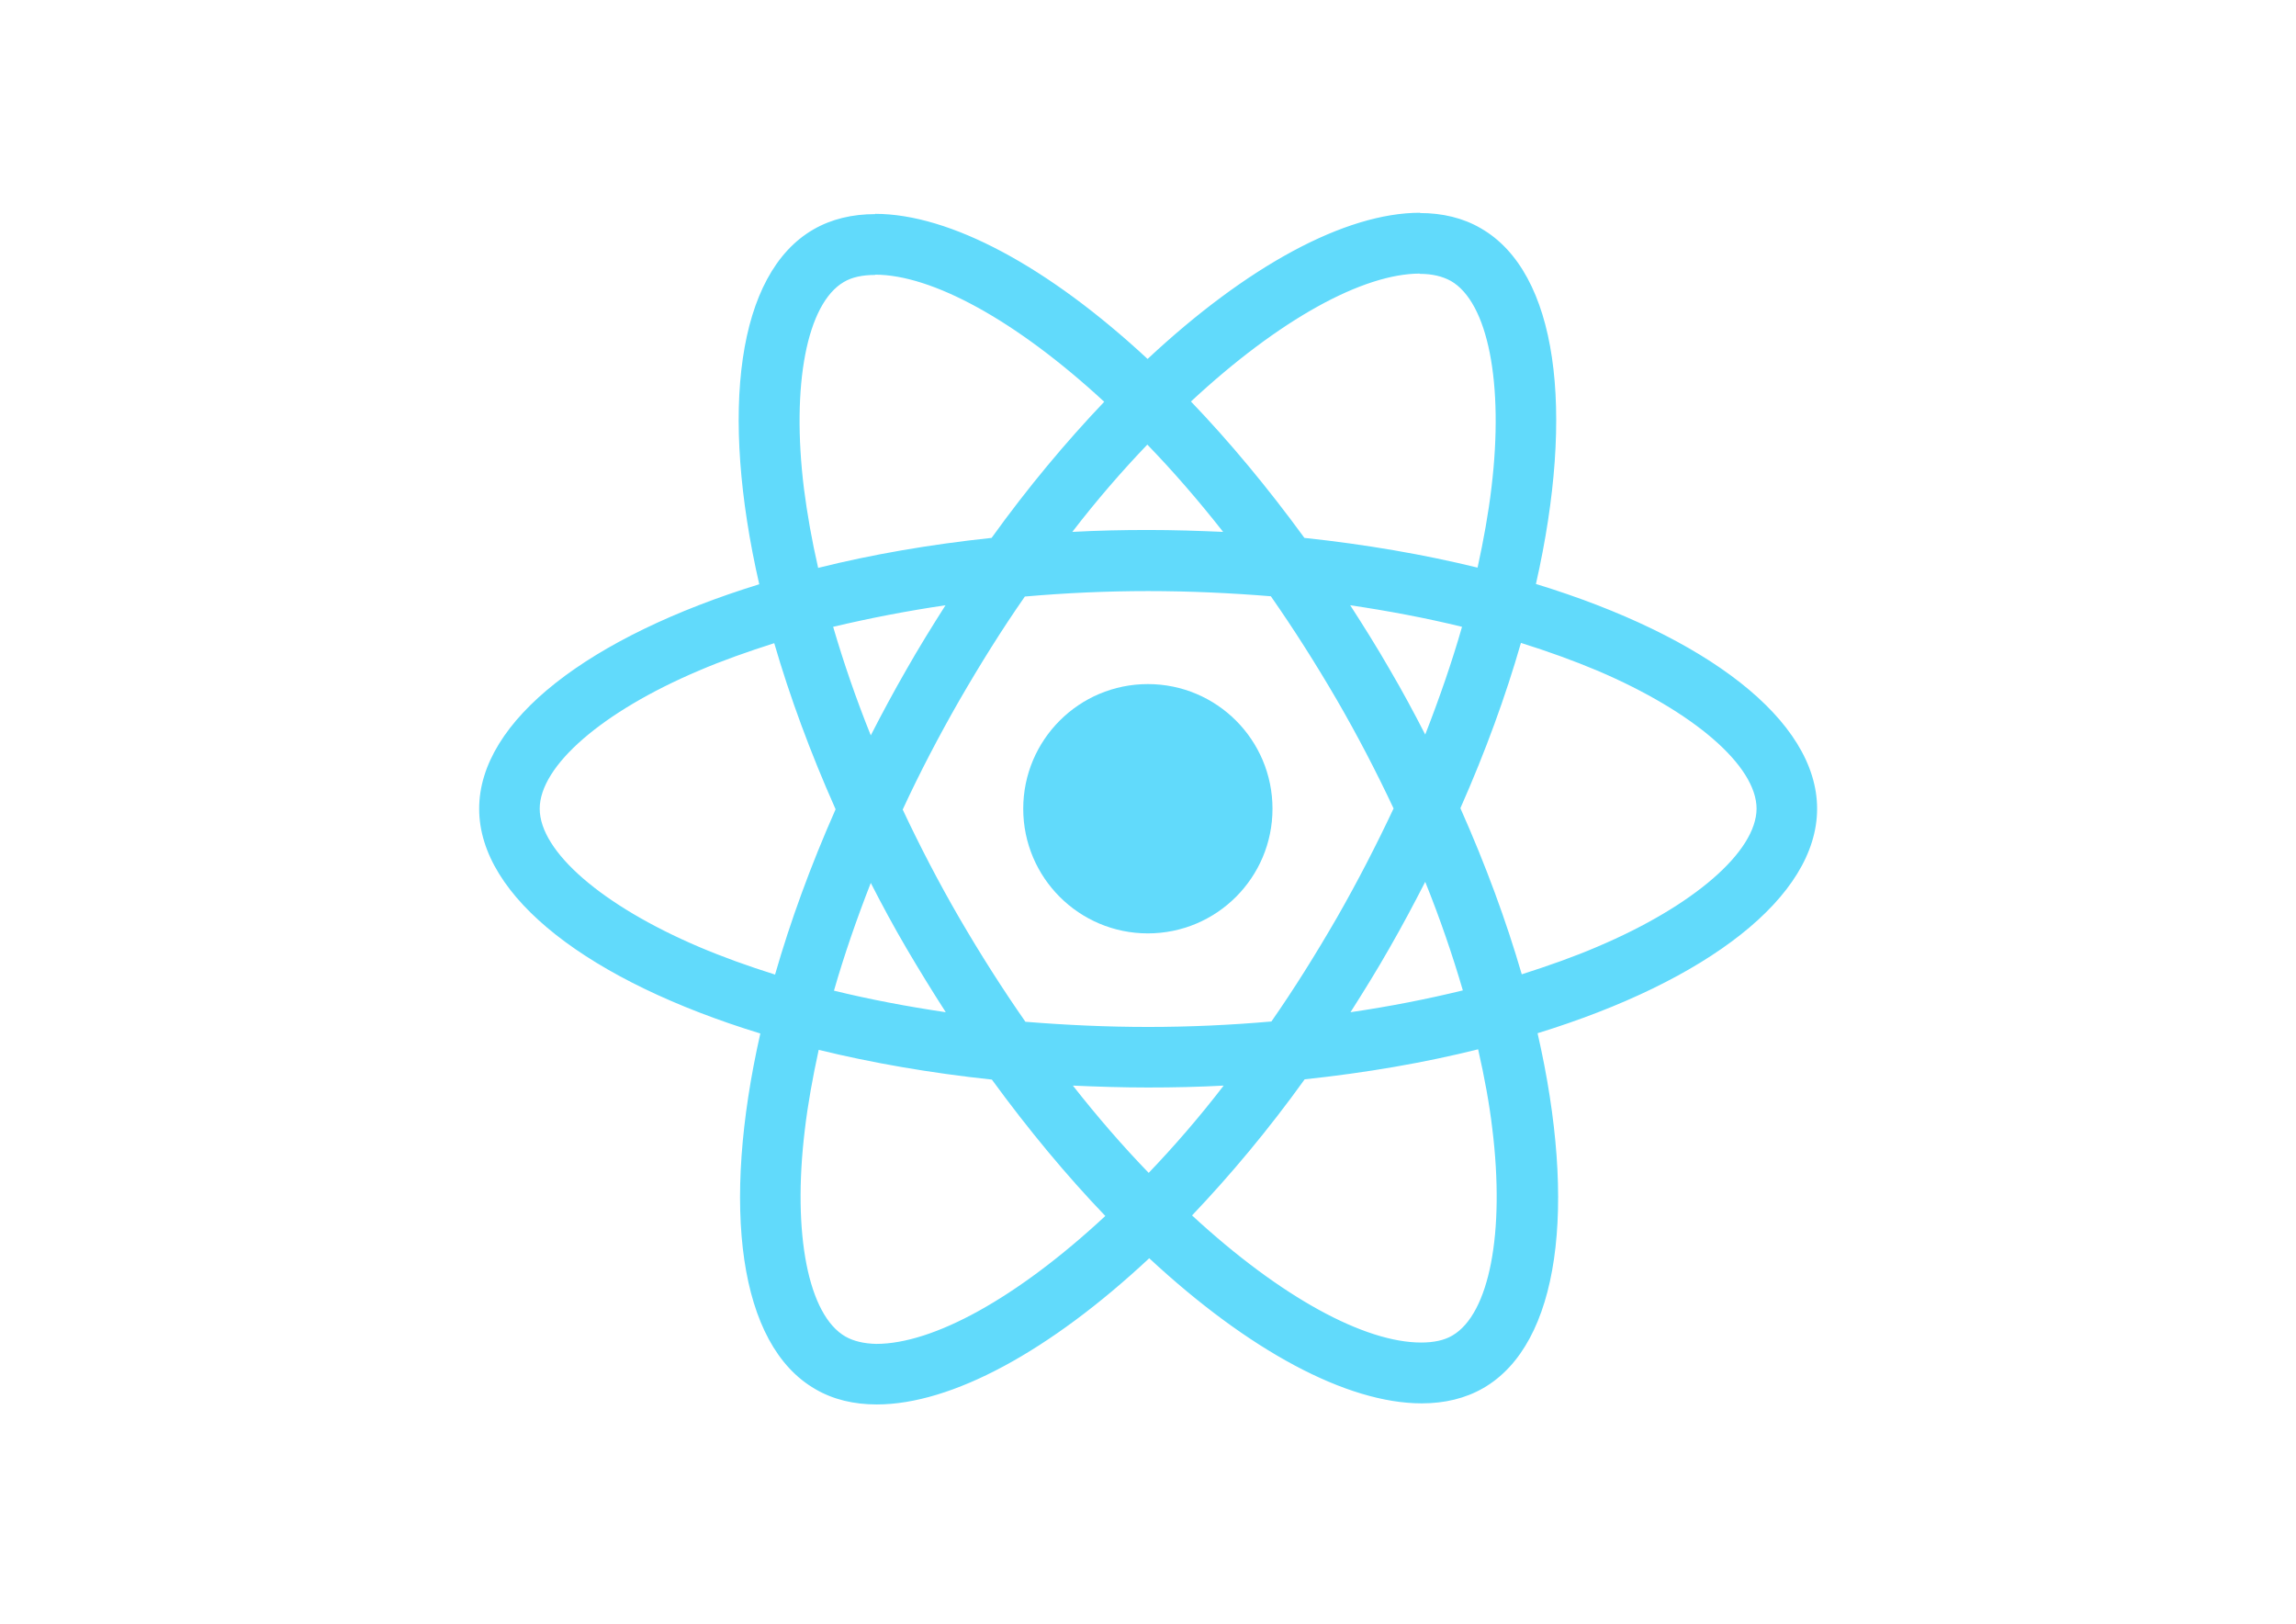
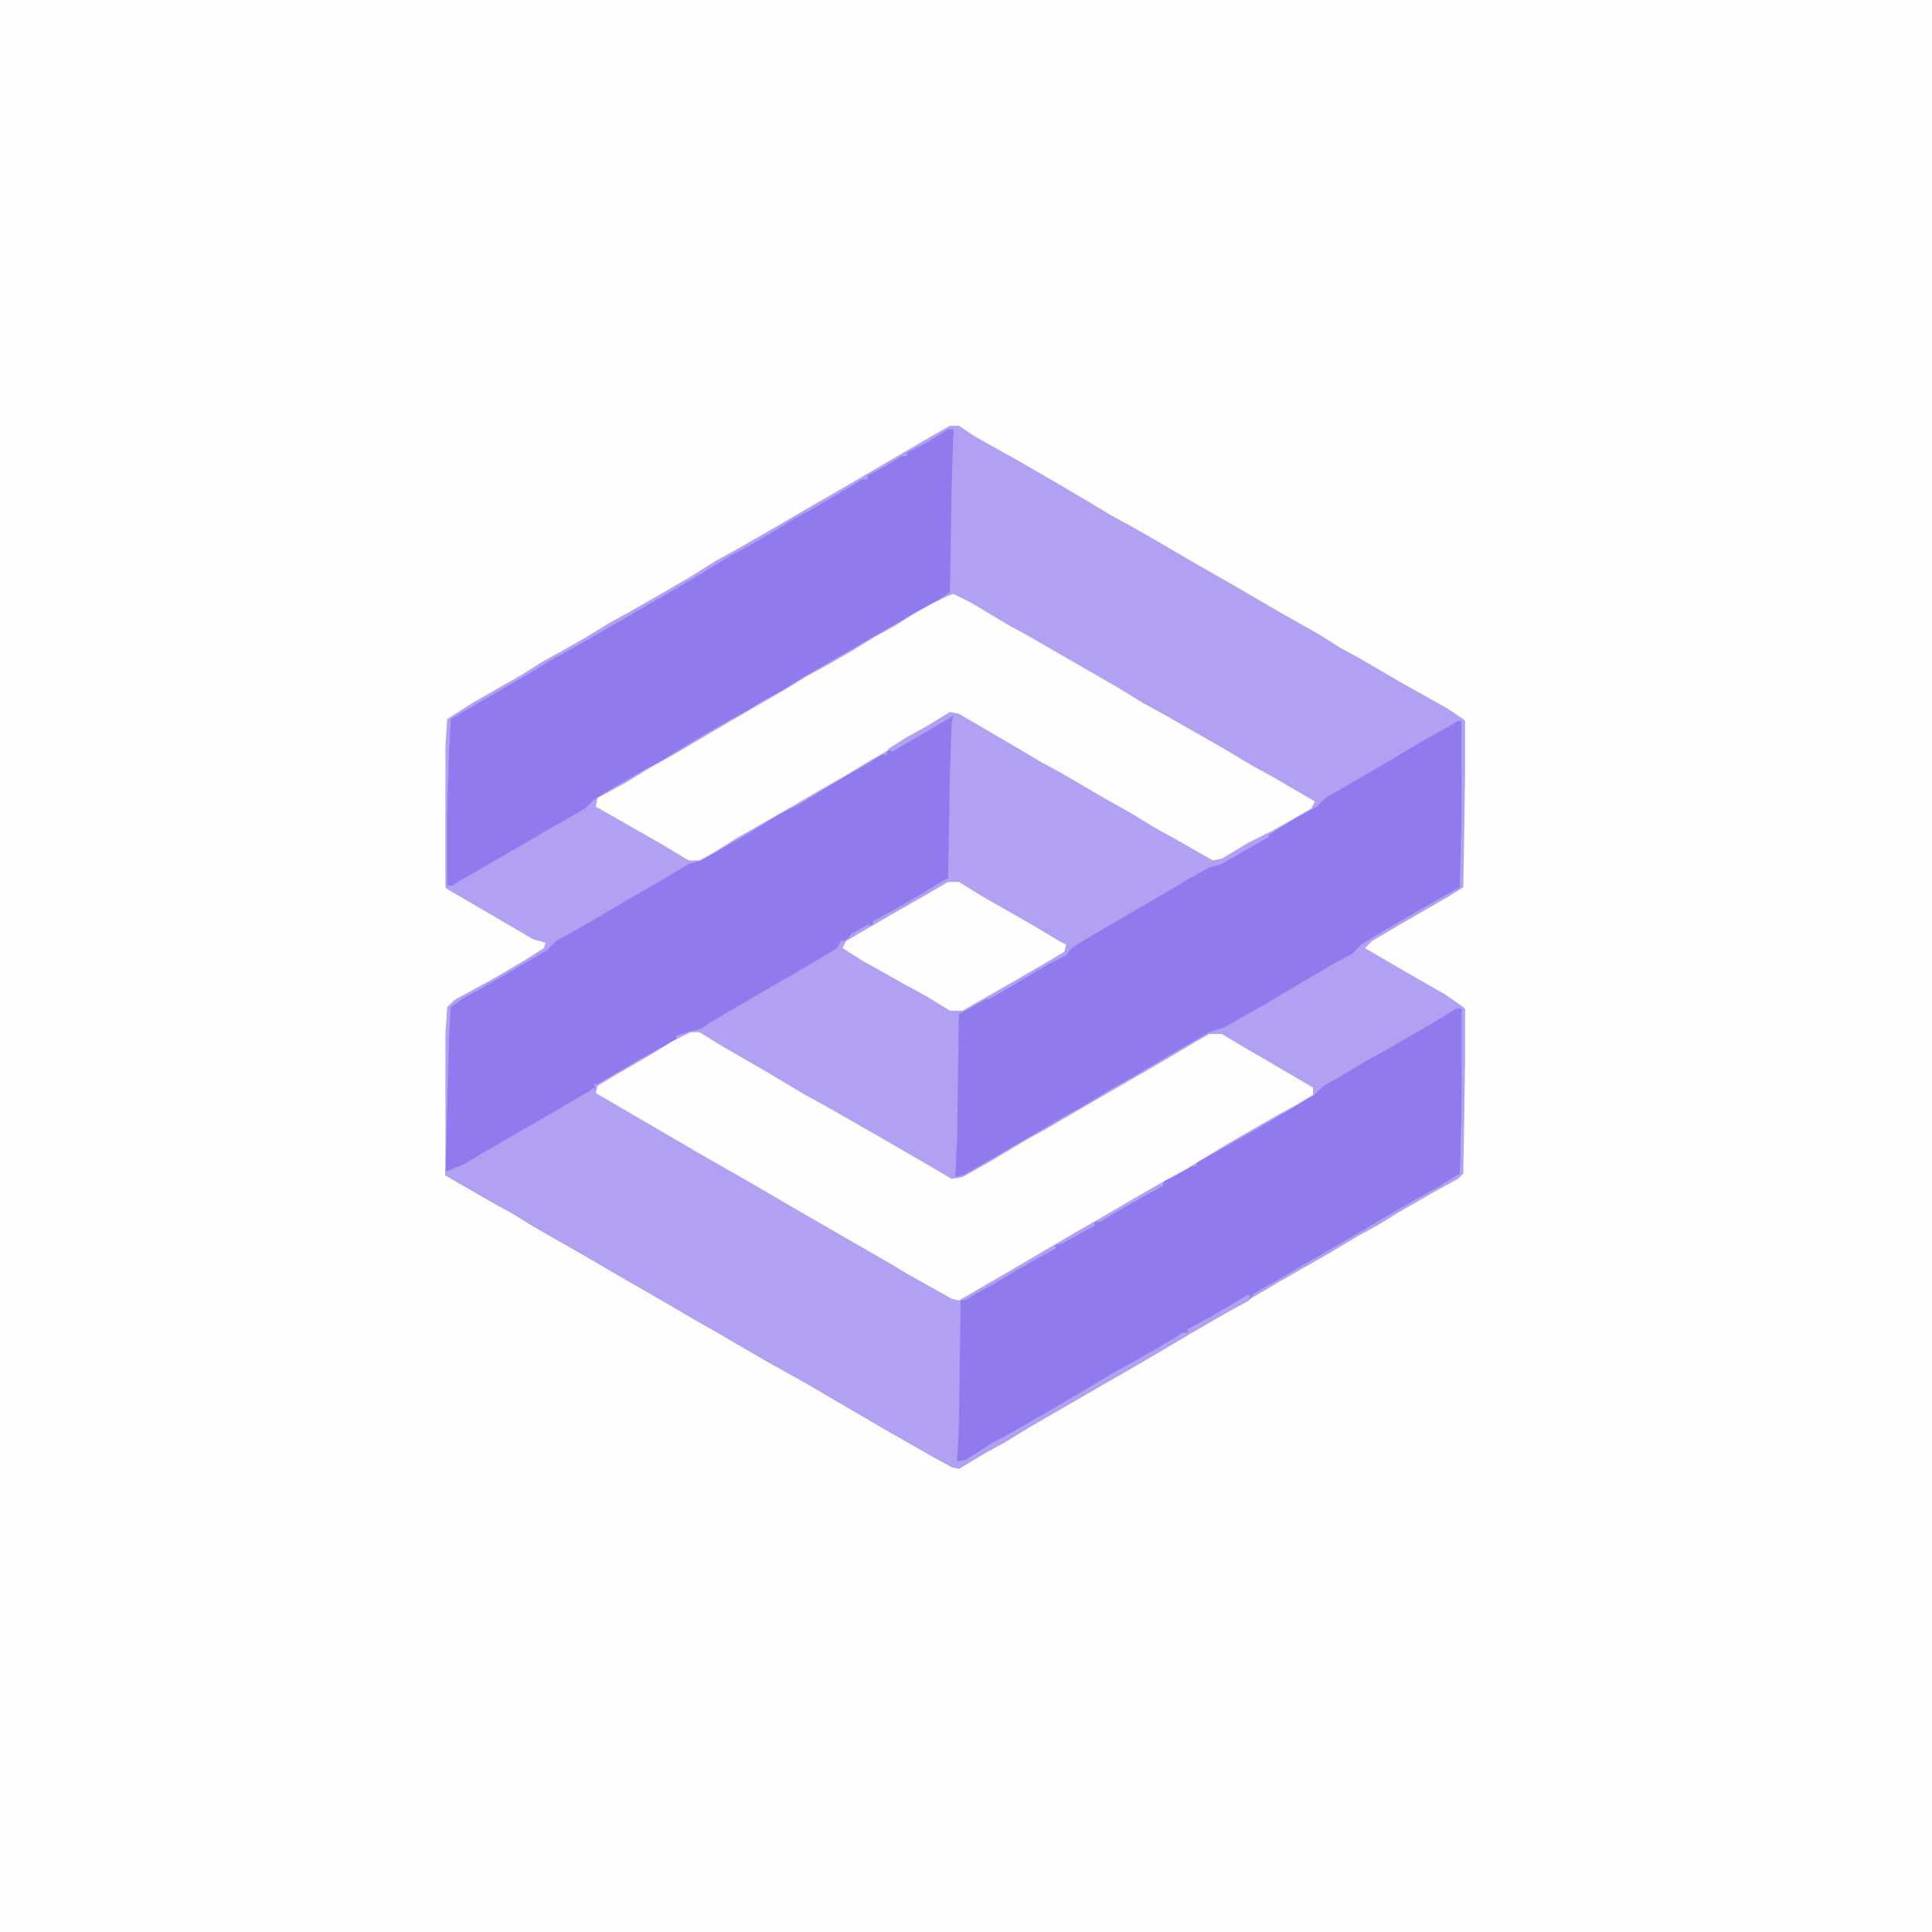
- <svg xmlns="http://www.w3.org/2000/svg" viewBox="0 0 841.9 595.3">
-   <g fill="#61DAFB">
-     <path d="M666.3 296.5c0-32.5-40.7-63.3-103.1-82.4 14.4-63.6 8-114.2-20.2-130.4-6.5-3.8-14.1-5.6-22.4-5.6v22.3c4.6 0 8.3.9 11.4 2.6 13.6 7.8 19.5 37.5 14.9 75.7-1.1 9.4-2.9 19.3-5.1 29.4-19.6-4.8-41-8.5-63.5-10.9-13.5-18.5-27.5-35.3-41.6-50 32.6-30.3 63.2-46.9 84-46.9V78c-27.5 0-63.5 19.6-99.9 53.6-36.4-33.8-72.4-53.2-99.9-53.2v22.3c20.7 0 51.4 16.5 84 46.6-14 14.7-28 31.4-41.3 49.9-22.6 2.4-44 6.1-63.6 11-2.3-10-4-19.7-5.2-29-4.7-38.2 1.1-67.9 14.6-75.8 3-1.8 6.9-2.6 11.5-2.6V78.5c-8.4 0-16 1.8-22.6 5.6-28.1 16.2-34.4 66.7-19.9 130.1-62.2 19.2-102.7 49.9-102.7 82.3 0 32.5 40.7 63.3 103.1 82.4-14.4 63.6-8 114.2 20.2 130.4 6.5 3.8 14.1 5.6 22.5 5.6 27.5 0 63.5-19.6 99.9-53.6 36.4 33.8 72.4 53.2 99.9 53.2 8.4 0 16-1.8 22.6-5.6 28.1-16.2 34.4-66.7 19.9-130.1 62-19.1 102.5-49.9 102.5-82.3zm-130.2-66.7c-3.7 12.9-8.3 26.2-13.5 39.5-4.1-8-8.4-16-13.1-24-4.6-8-9.5-15.8-14.4-23.4 14.2 2.1 27.9 4.7 41 7.9zm-45.8 106.5c-7.8 13.5-15.8 26.3-24.1 38.2-14.9 1.3-30 2-45.2 2-15.1 0-30.2-.7-45-1.9-8.3-11.9-16.4-24.6-24.2-38-7.6-13.1-14.5-26.4-20.8-39.8 6.2-13.4 13.2-26.8 20.7-39.9 7.8-13.5 15.8-26.3 24.1-38.2 14.9-1.3 30-2 45.2-2 15.1 0 30.2.7 45 1.9 8.3 11.9 16.4 24.6 24.2 38 7.6 13.1 14.5 26.4 20.8 39.8-6.3 13.4-13.2 26.8-20.7 39.9zm32.3-13c5.4 13.4 10 26.8 13.8 39.8-13.1 3.2-26.9 5.9-41.2 8 4.9-7.7 9.8-15.6 14.4-23.7 4.6-8 8.9-16.1 13-24.1zM421.2 430c-9.3-9.6-18.6-20.3-27.8-32 9 .4 18.2.7 27.5.7 9.4 0 18.7-.2 27.8-.7-9 11.7-18.3 22.4-27.5 32zm-74.4-58.9c-14.2-2.1-27.9-4.7-41-7.9 3.7-12.9 8.3-26.2 13.5-39.5 4.1 8 8.4 16 13.1 24 4.7 8 9.5 15.8 14.4 23.4zM420.7 163c9.3 9.6 18.6 20.3 27.8 32-9-.4-18.2-.7-27.5-.7-9.4 0-18.7.2-27.8.7 9-11.7 18.3-22.4 27.5-32zm-74 58.9c-4.9 7.7-9.8 15.6-14.4 23.7-4.6 8-8.9 16-13 24-5.4-13.4-10-26.8-13.8-39.8 13.1-3.1 26.9-5.8 41.2-7.9zm-90.5 125.2c-35.4-15.1-58.3-34.9-58.3-50.6 0-15.7 22.9-35.6 58.3-50.6 8.6-3.7 18-7 27.7-10.1 5.7 19.6 13.2 40 22.5 60.9-9.2 20.8-16.6 41.1-22.2 60.6-9.9-3.1-19.3-6.5-28-10.2zM310 490c-13.6-7.8-19.5-37.5-14.9-75.7 1.1-9.4 2.9-19.3 5.1-29.4 19.6 4.8 41 8.5 63.5 10.9 13.5 18.5 27.5 35.3 41.6 50-32.6 30.3-63.2 46.9-84 46.9-4.5-.1-8.3-1-11.3-2.7zm237.2-76.2c4.7 38.2-1.1 67.9-14.6 75.8-3 1.8-6.9 2.6-11.5 2.6-20.7 0-51.4-16.5-84-46.6 14-14.7 28-31.4 41.3-49.9 22.6-2.4 44-6.1 63.6-11 2.3 10.1 4.1 19.8 5.2 29.1zm38.5-66.7c-8.6 3.7-18 7-27.7 10.1-5.7-19.6-13.2-40-22.5-60.9 9.2-20.8 16.6-41.1 22.2-60.6 9.9 3.1 19.3 6.5 28.1 10.2 35.4 15.1 58.3 34.9 58.3 50.6-.1 15.7-23 35.6-58.4 50.6zM320.8 78.4z" />
-     <circle cx="420.9" cy="296.5" r="45.7" />
-     <path d="M520.5 78.1z" />
-   </g>
+ <svg xmlns="http://www.w3.org/2000/svg" version="1.1" viewBox="0 0 1080 1080" width="1080" height="1080">
+   <path transform="translate(0)" d="m0 0h1080v1080h-1080z" fill="#FEFEFE" />
+   <path transform="translate(531,238)" d="m0 0h5l9 6 25 14 19 11 17 10 15 9 11 6 14 8 24 14 21 12 24 14 23 13 11 7 11 6 24 14 9 5 16 9 9 6 1 1v30l-1 63-8 5-26 15-17 10-4 4 24 14 21 12 10 7 1 1v29l-1 63-3 3-11 6-21 12-13 8-11 6-15 9-28 16-17 10-21 12-22 13-17 10-64 37-13 8-11 6-15 9-4-1-11-6-28-16-41-24-25-14-24-14-14-8-24-14-14-8-24-14-28-16-13-8-11-6-19-11-7-4v-79l1-15 4-4 22-12 17-10 11-7 1-3-7-2-48-28-1-1v-79l1-15 14-9 28-16 11-7 11-6 14-8 13-8 11-6 14-8 19-11 16-10 11-6 14-8 24-14 26-15 41-24z" fill="#B2A0F2" />
+   <path transform="translate(531,400)" d="m0 0h2v12l-1 20-1 59-8 5-13 8-11 6-8 5h-3v2l-12 6-4 3h-2l-2 4-15 9-38 22-17 10-6 4-8 2-6 2v2l-22 12-10 6-12 7h-2l2 5 20 11 48 28 28 16 24 14 26 15 20 12 11 6 22 13 4-1 13-7 13-8 11-6 22-13 14-8 24-14 15-9 5-1 11-6 4-1v-2l11-6 23-13 17-10 15-9 5-5 9-5 15-9 11-6 24-14 15-9h3v53l-1 39-13 8-11 6-19 11-10 6-55 32-7 4-3 4-11 6-14 8-22 13-24 14-14 8-38 22-13 8-11 6-15 9-4-1-11-6-28-16-41-24-25-14-24-14-14-8-24-14-14-8-24-14-28-16-13-8-11-6-19-11-7-4 2-77 1-17 7-5 11-6 19-11 17-10 5-5 23-13 15-9 21-12 15-9 7-2 28-16 16-10 12-6 26-16 11-6 8-5h3v-2l12-6 10-6z" fill="#9179EE" />
+   <path transform="translate(815,403)" d="m0 0h2v54l-1 39-9 5-21 12-17 10-8 5-5 5-11 6-39 23-21 12-9 3-14 8-17 10-10 6-16 9-13 8-11 6-41 24-14 8-6 2 1-21 1-70 11-6 20-12 9-5 13-8 8-4 5-5 24-14 38-22 10-6 3-2 7-2 11-6 17-10 13-8 11-6 5-5 26-15 27-16 16-9z" fill="#9179EE" />
+   <path transform="translate(530,240)" d="m0 0h3l-1 31-1 60-6 4-11 6-64 37-13 8-11 6-8 5-11 6-14 8-10 6-13 8-11 6-14 8-13 8-5 5-21 12-24 14-26 15-3 2h-3v-42l1-33 1-18 17-10 26-15 13-8 11-6 21-12 24-14 14-8 15-9 13-8 11-6 14-8 13-8 11-6 17-10 10-6h3v-2l11-6 8-5h3v-2l10-5z" fill="#9179EE" />
+   <path transform="translate(814,564)" d="m0 0h3v53l-1 39-13 8-11 6-19 11-10 6-55 32-11 6-13 8-9 5-8 5h-3v2l-12 6-7 5-11 6-21 12-19 11-17 10-14 8-25 15-4-1 1-18 1-70 3-3 12-7 16-9 20-12h3v-2l11-6 9-5h2v-2l12-6 10-6 13-8 11-6 8-5h3v-2l11-6 23-13 17-10 15-9 5-5 9-5 15-9 11-6 24-14z" fill="#9179EE" />
+   <path transform="translate(332,608)" d="m0 0 4 4 18 10 48 28 28 16 24 14 26 15 20 12 11 6 22 13 4-1 13-7 13-8 11-6 22-13 14-8 24-14 15-9h2l-1 3-11 6-14 8-10 6h-3v2l-18 10-4 1v2l-11 6-14 8-10 6-9 5-7 4h-2l-1 72-1 18 5-1 14-9 11-6 21-12 17-10 20-12 11-6 14-8 10-6 3-2h3v-2l11-6 14-8 8-5h2l-1 3-11 6-14 8-22 13-24 14-14 8-38 22-13 8-11 6-15 9-4-1-11-6-28-16-41-24-25-14-24-14-14-8-24-14-14-8-24-14-28-16-13-8-11-6-19-11-7-4v-2l10-4 10-6 19-11 14-8 17-10 12-7z" fill="#B2A0F2" />
+   <path transform="translate(386,577)" d="m0 0h5l13 8 26 15 20 12 11 6 28 16 26 15 17 10 6-1 16-9 20-12 11-6 17-10 19-11 26-15 22-13 7-4h7l10 6 24 14 17 10v4l-10 6-11 6-26 15-10 6-13 8-11 6-14 8-24 14-14 8-34 20-31 18-4-1-25-14-10-6-52-30-24-14-28-16-60-35 1-4 10-6 19-11 13-8z" fill="#FEFEFE" />
+   <path transform="translate(533,332)" d="m0 0 10 5 20 12 11 6 52 30 13 8 11 6 35 20 15 9 11 6 24 14-2 4-28 16-10 6-14 8-5-1-26-15-21-12-17-10-23-13-10-6-26-15-19-11-5 1-11 7-14 8-19 11-13 8-9 5-24 14-28 16-11 7-9 5h-6l-15-9-35-20-2-1 1-5 15-8 13-8 16-9 22-13 24-14 14-8 13-8 11-6 14-8 13-8 11-6 11-7 11-6 8-4z" fill="#FEFEFE" />
+   <path transform="translate(531,398)" d="m0 0 5 1 24 14 22 13 11 6 24 14 16 9 13 8 11 6 21 12 5-1 15-9 12-6-1 3-21 12-5 3-7 2-11 6-10 6-48 28-8 5-3 4-10 5-15 9-17 10-5 1-11 6h-7l-13-8-11-6-25-14-11-7 2-4 3-4 9-5h3v-2l11-6 14-8 13-8 4-2 1-59 1-28 1-4-15 9-19 11-3-1 11-7 11-6z" fill="#B2A0F2" />
+   <path transform="translate(530,493)" d="m0 0h6l13 8 28 16 15 9 4 2-1 4-10 6-19 11-28 16h-7l-13-8-11-6-25-14-11-7 2-4 24-14 21-12z" fill="#FEFEFE" />
</svg>
